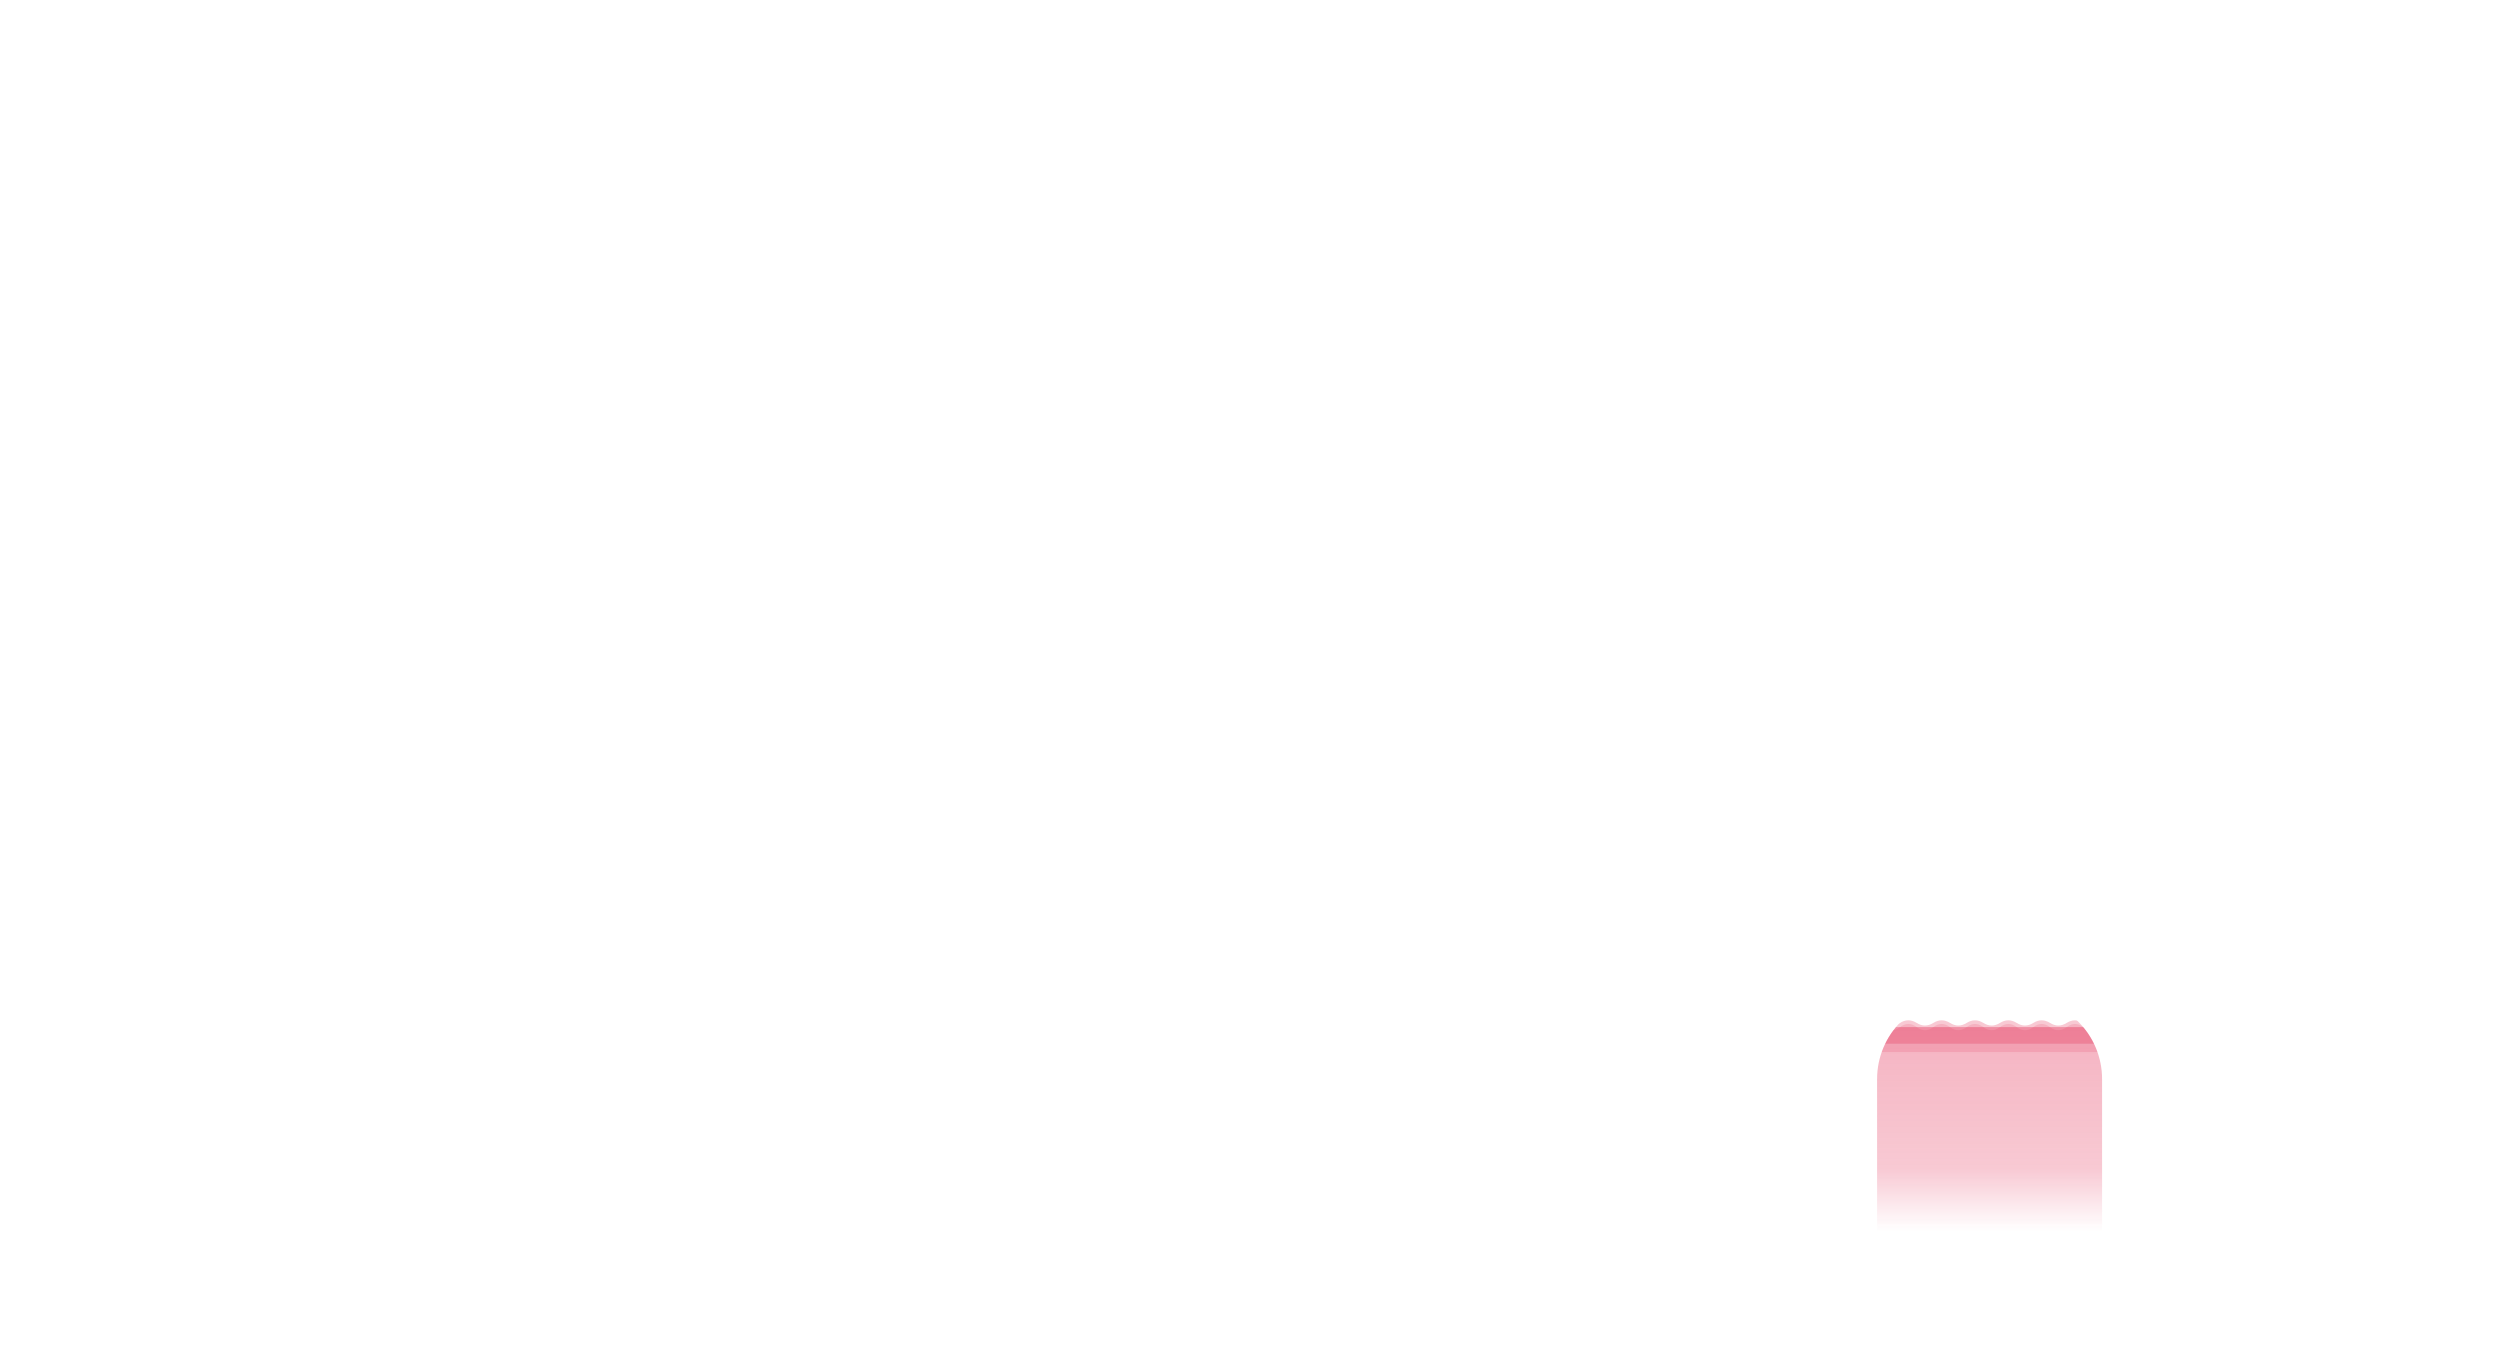
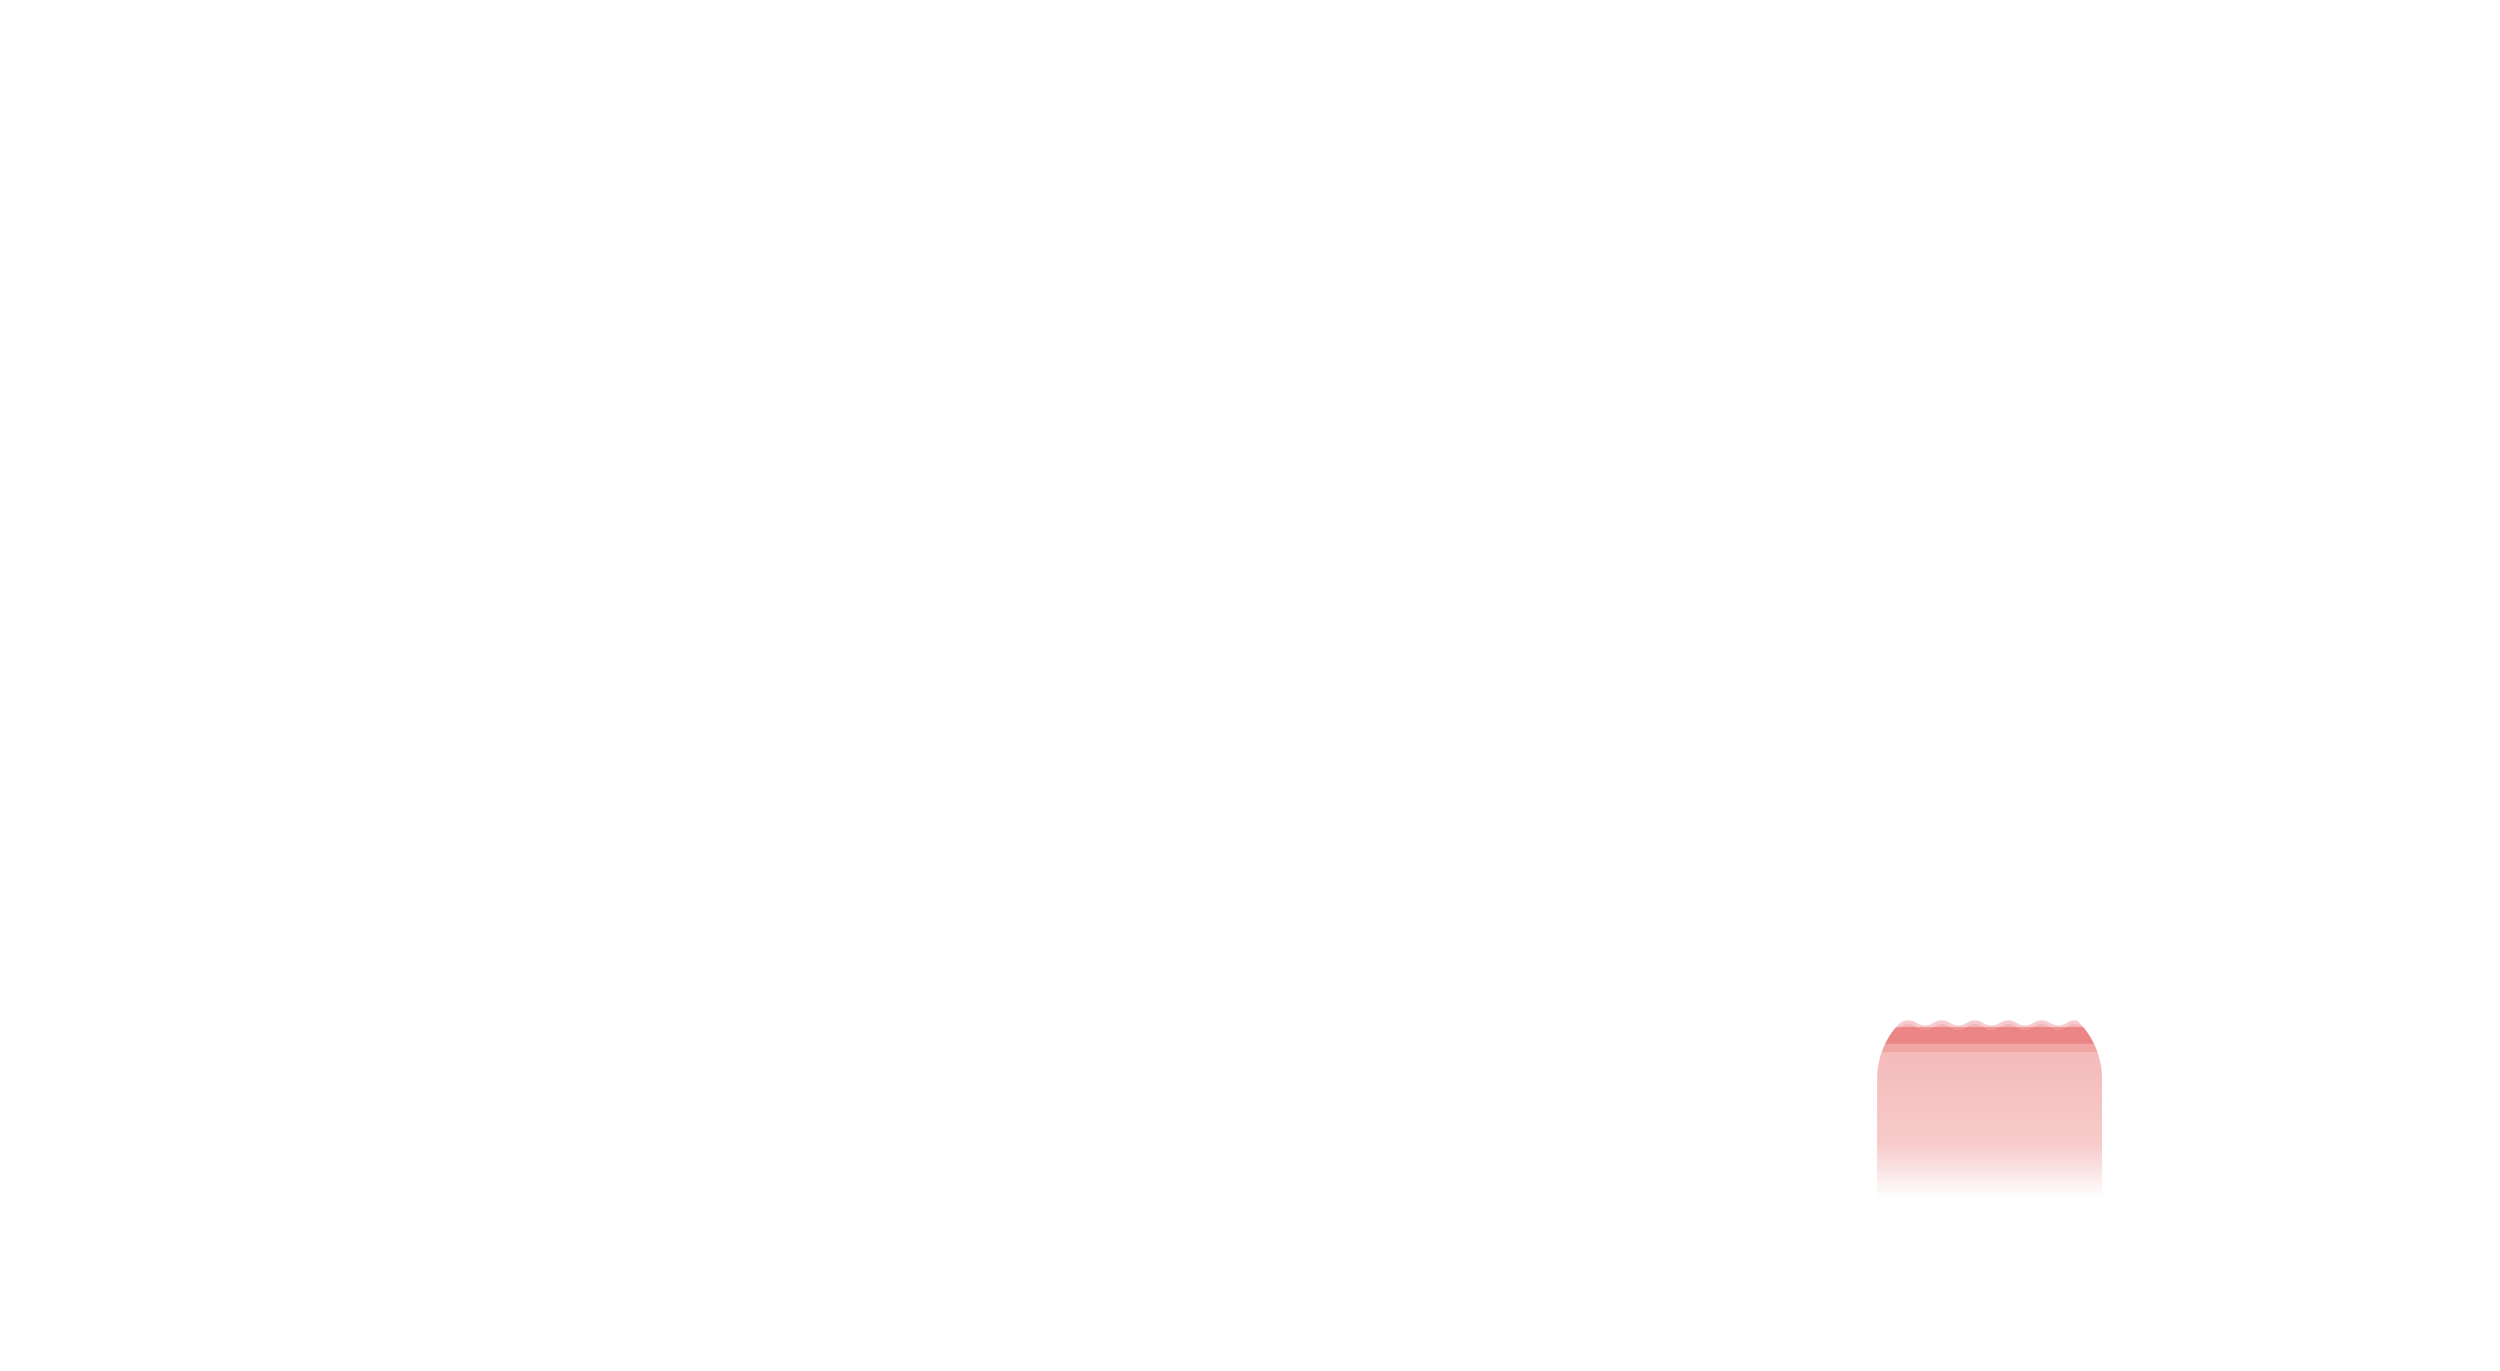
<svg xmlns="http://www.w3.org/2000/svg" viewBox="0 62 1200 658" width="1200" height="658">
  <defs>
    <clipPath id="sp_bwwp">
      <rect x="901" y="541" width="108" height="158" rx="39" />
    </clipPath>
    <style>@keyframes welle{from{transform:translateX(0)}to{transform:translateX(-16px)}}</style>
-     <linearGradient id="go_bwwp6" x1="0" y1="553" x2="0" y2="653.0" gradientUnits="userSpaceOnUse">
-       <stop offset="0" stop-color="#e11d48" stop-opacity="1" />
-       <stop offset="0.7" stop-color="#e11d48" stop-opacity="0.7" />
-       <stop offset="1" stop-color="#e11d48" stop-opacity="0" />
+     <linearGradient id="g_bwwp_oben6" x1="0" y1="553" x2="0" y2="637.0" gradientUnits="userSpaceOnUse">
+       <stop offset="0" stop-color="#dc2626" stop-opacity="1" />
+       <stop offset="0.7" stop-color="#dc2626" stop-opacity="0.7" />
+       <stop offset="1" stop-color="#dc2626" stop-opacity="0" />
    </linearGradient>
  </defs>
  <g clip-path="url(#sp_bwwp)">
    <g style="animation:welle 2.4s linear infinite">
-       <path d="M880,555 q4,-3 8,0 q4,3 8,0 q4,-3 8,0 q4,3 8,0 q4,-3 8,0 q4,3 8,0 q4,-3 8,0 q4,3 8,0 q4,-3 8,0 q4,3 8,0 q4,-3 8,0 q4,3 8,0 q4,-3 8,0 q4,3 8,0 q4,-3 8,0 q4,3 8,0 q4,-3 8,0 q4,3 8,0 q4,-3 8,0 q4,3 8,0 L1040,567 L880,567 Z" fill="#e11d48" opacity="0.14" />
+       <path d="M880,555 q4,-3 8,0 q4,3 8,0 q4,-3 8,0 q4,3 8,0 q4,-3 8,0 q4,3 8,0 q4,-3 8,0 q4,3 8,0 q4,-3 8,0 q4,3 8,0 q4,-3 8,0 q4,3 8,0 q4,-3 8,0 q4,3 8,0 q4,-3 8,0 q4,3 8,0 q4,-3 8,0 q4,3 8,0 q4,-3 8,0 q4,3 8,0 L1040,567 L880,567 Z" fill="#dc2626" opacity="0.14" />
    </g>
-     <rect x="900" y="555" width="110" height="100.0" fill="url(#go_bwwp6)" opacity="0.34" />
+     <rect x="900" y="555" width="110" height="84.0" fill="url(#g_bwwp_oben6)" opacity="0.34" />
    <g style="animation:welle 1.6s linear infinite reverse">
-       <path d="M880,553 q4,-2.5 8,0 q4,2.5 8,0 q4,-2.5 8,0 q4,2.5 8,0 q4,-2.5 8,0 q4,2.5 8,0 q4,-2.5 8,0 q4,2.5 8,0 q4,-2.5 8,0 q4,2.5 8,0 q4,-2.5 8,0 q4,2.5 8,0 q4,-2.5 8,0 q4,2.5 8,0 q4,-2.5 8,0 q4,2.5 8,0 q4,-2.5 8,0 q4,2.5 8,0 q4,-2.5 8,0 q4,2.5 8,0 L1040,563 L880,563 Z" fill="#e11d48" opacity="0.24" />
+       <path d="M880,553 q4,-2.5 8,0 q4,2.5 8,0 q4,-2.5 8,0 q4,2.5 8,0 q4,-2.5 8,0 q4,2.5 8,0 q4,-2.5 8,0 q4,2.5 8,0 q4,-2.5 8,0 q4,2.5 8,0 q4,-2.5 8,0 q4,2.5 8,0 q4,-2.5 8,0 q4,2.5 8,0 q4,-2.5 8,0 q4,2.5 8,0 q4,-2.5 8,0 q4,2.5 8,0 q4,-2.5 8,0 q4,2.5 8,0 L1040,563 L880,563 Z" fill="#dc2626" opacity="0.24" />
    </g>
  </g>
</svg>
